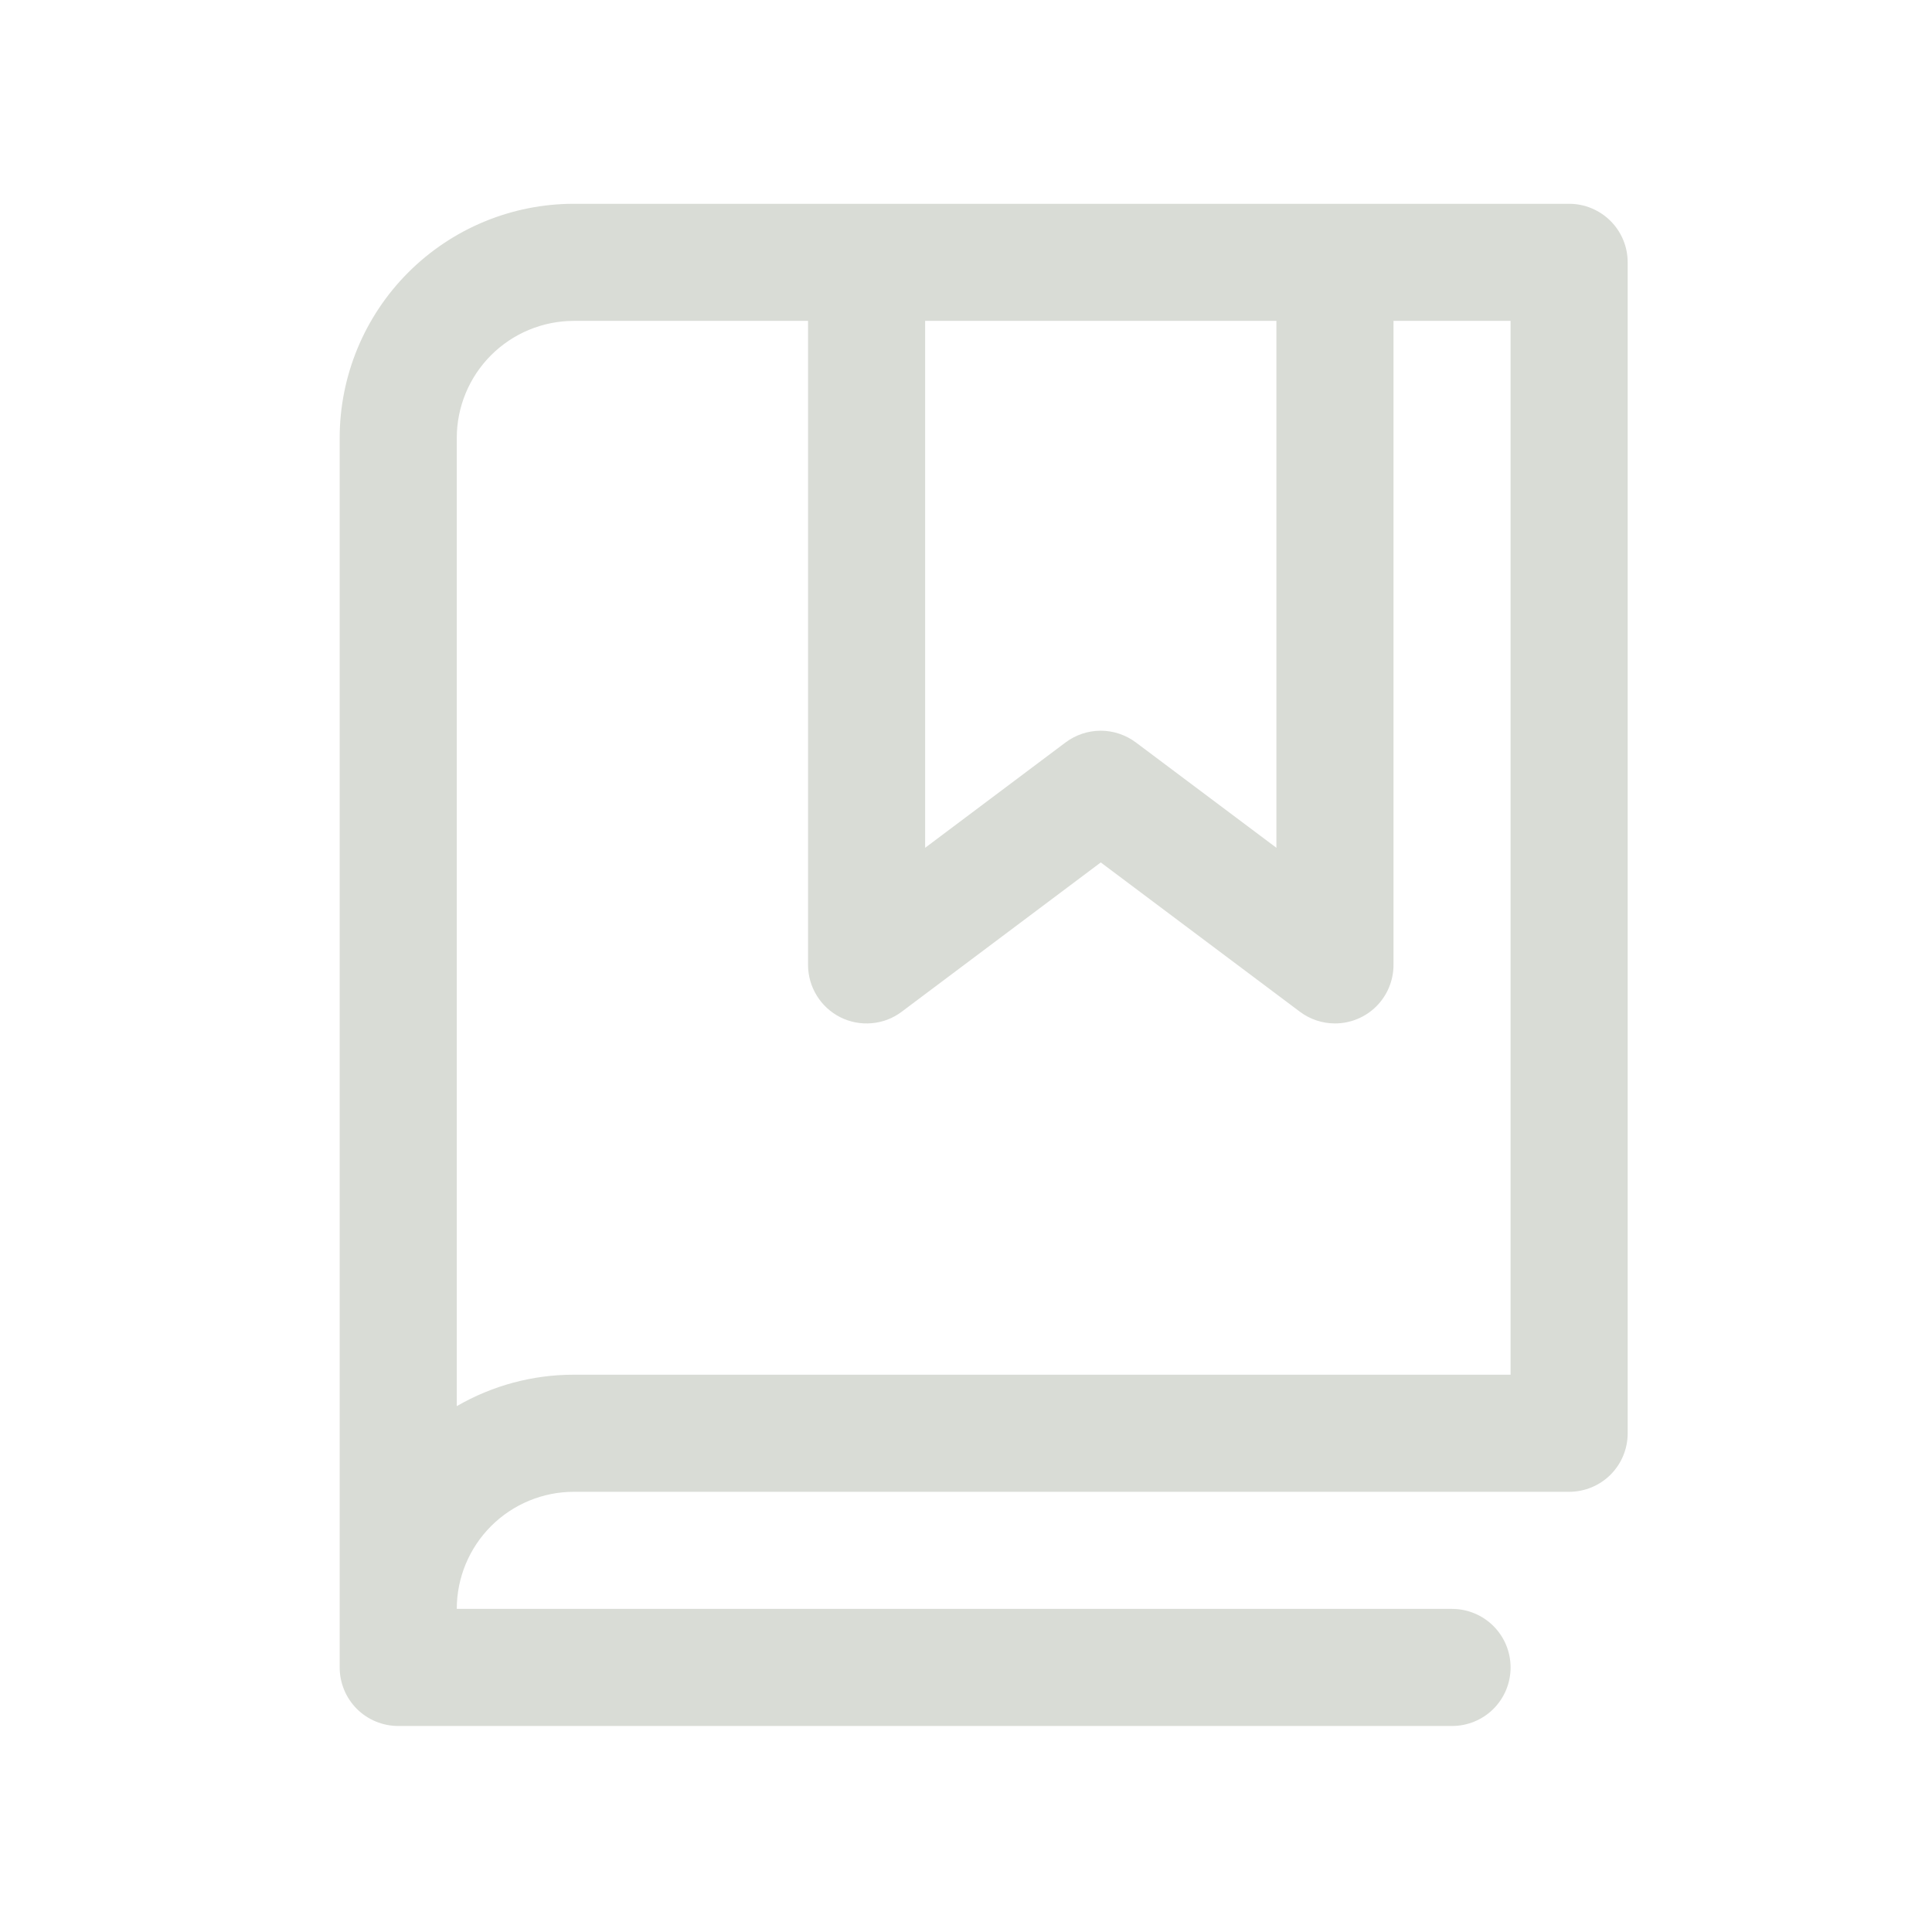
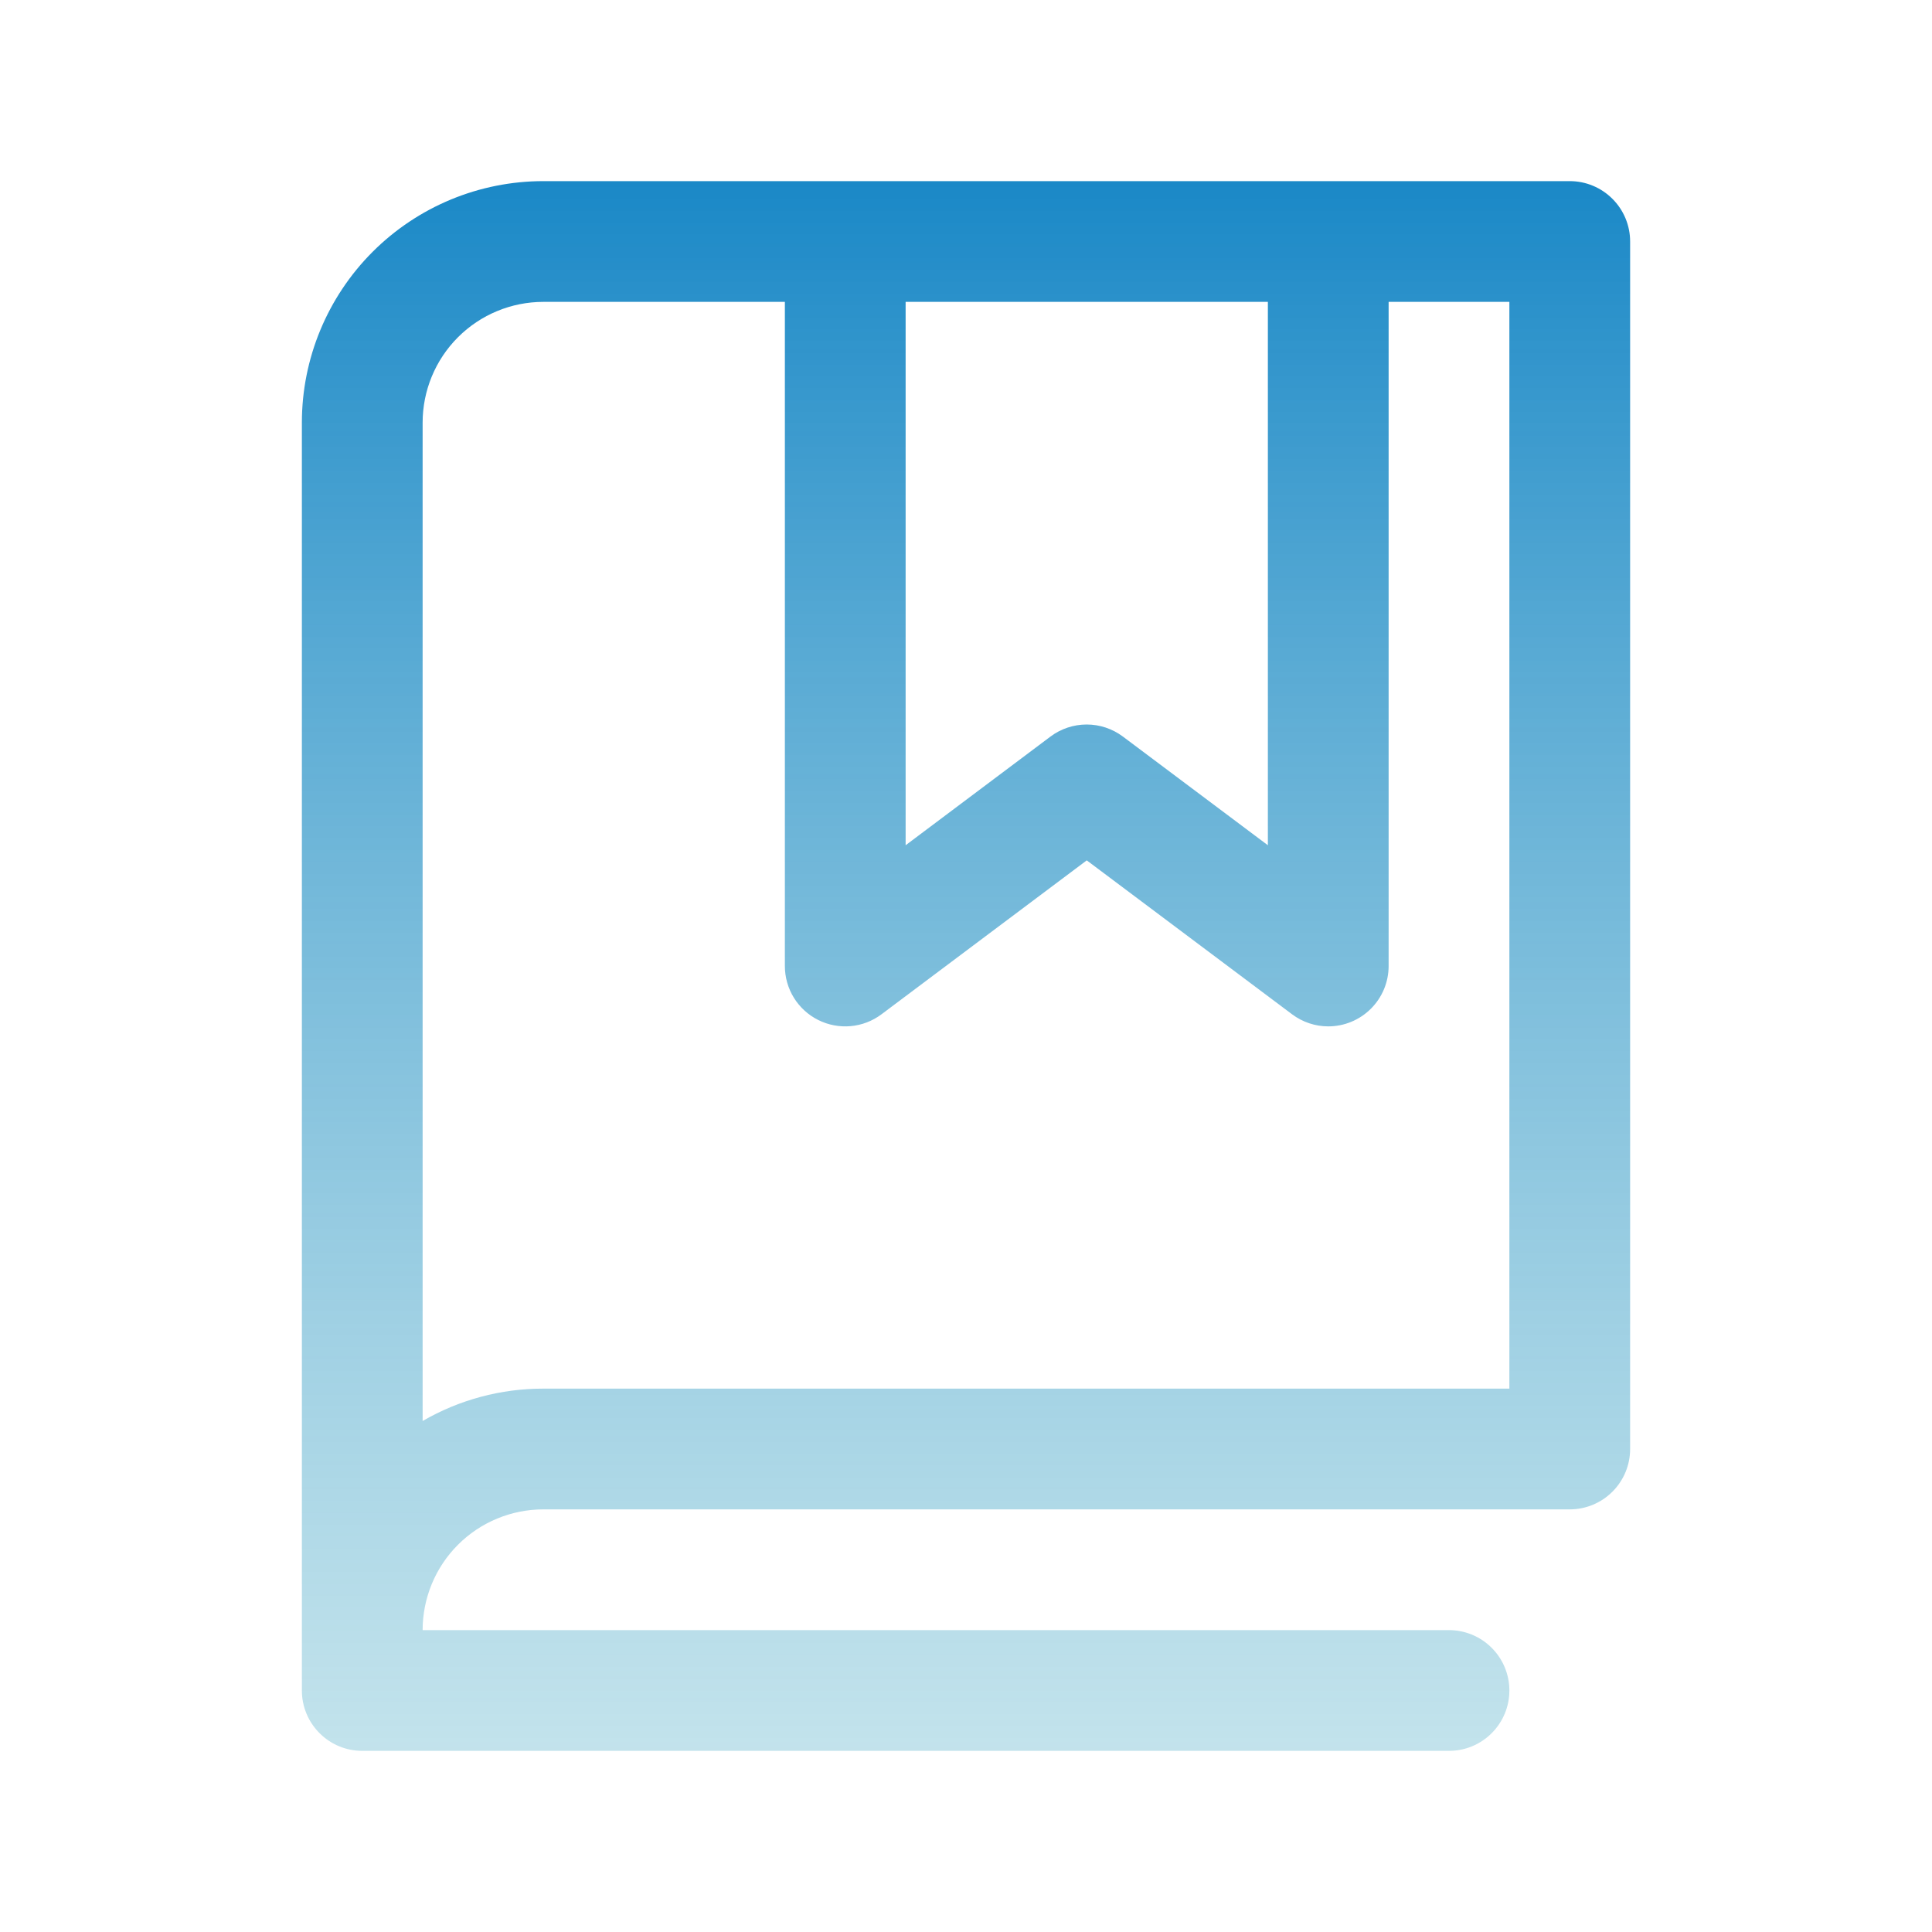
- <svg xmlns="http://www.w3.org/2000/svg" width="33" height="33" viewBox="0 0 33 33" fill="none">
-   <path d="M26.802 3.481H9.802C8.741 3.481 7.724 3.903 6.974 4.653C6.224 5.403 5.802 6.421 5.802 7.481V28.481C5.802 28.747 5.908 29.001 6.095 29.189C6.283 29.376 6.537 29.481 6.802 29.481H24.802C25.067 29.481 25.322 29.376 25.509 29.189C25.697 29.001 25.802 28.747 25.802 28.481C25.802 28.216 25.697 27.962 25.509 27.774C25.322 27.587 25.067 27.481 24.802 27.481H7.802C7.802 26.951 8.013 26.442 8.388 26.067C8.763 25.692 9.272 25.481 9.802 25.481H26.802C27.067 25.481 27.322 25.376 27.509 25.189C27.697 25.001 27.802 24.747 27.802 24.481V4.481C27.802 4.216 27.697 3.962 27.509 3.774C27.322 3.587 27.067 3.481 26.802 3.481ZM15.802 5.481H21.802V14.481L19.401 12.681C19.228 12.552 19.017 12.481 18.801 12.481C18.585 12.481 18.374 12.552 18.201 12.681L15.802 14.481V5.481ZM25.802 23.481H9.802C9.1 23.48 8.41 23.666 7.802 24.018V7.481C7.802 6.951 8.013 6.442 8.388 6.067C8.763 5.692 9.272 5.481 9.802 5.481H13.802V16.481C13.802 16.667 13.854 16.849 13.952 17.007C14.049 17.165 14.189 17.293 14.355 17.376C14.521 17.459 14.707 17.494 14.892 17.477C15.077 17.461 15.254 17.393 15.402 17.281L18.802 14.731L22.203 17.281C22.376 17.411 22.586 17.481 22.802 17.481C23.067 17.481 23.322 17.376 23.509 17.189C23.697 17.001 23.802 16.747 23.802 16.481V5.481H25.802V23.481Z" fill="#D9DCD6" />
+ <svg xmlns="http://www.w3.org/2000/svg" width="56" height="56" viewBox="0 0 56 56" fill="none">
+   <path d="M45.5 5.25H15.75C13.893 5.25 12.113 5.987 10.8 7.3C9.488 8.613 8.75 10.393 8.75 12.25V49C8.75 49.464 8.934 49.909 9.263 50.237C9.591 50.566 10.036 50.75 10.5 50.75H42C42.464 50.75 42.909 50.566 43.237 50.237C43.566 49.909 43.75 49.464 43.75 49C43.75 48.536 43.566 48.091 43.237 47.763C42.909 47.434 42.464 47.25 42 47.25H12.25C12.25 46.322 12.619 45.431 13.275 44.775C13.931 44.119 14.822 43.75 15.75 43.75H45.5C45.964 43.75 46.409 43.566 46.737 43.237C47.066 42.909 47.25 42.464 47.25 42V7C47.25 6.536 47.066 6.091 46.737 5.763C46.409 5.434 45.964 5.25 45.5 5.25ZM26.25 8.75H36.75V24.5L32.548 21.35C32.245 21.123 31.877 21 31.498 21C31.119 21 30.751 21.123 30.448 21.35L26.25 24.5V8.75ZM43.75 40.25H15.75C14.521 40.248 13.313 40.572 12.25 41.188V12.25C12.25 11.322 12.619 10.431 13.275 9.775C13.931 9.119 14.822 8.75 15.75 8.75H22.75V28C22.75 28.325 22.84 28.644 23.011 28.92C23.182 29.197 23.427 29.42 23.717 29.565C24.008 29.711 24.334 29.772 24.657 29.743C24.981 29.714 25.29 29.595 25.55 29.4L31.5 24.938L37.452 29.4C37.755 29.627 38.122 29.75 38.5 29.75C38.964 29.75 39.409 29.566 39.737 29.237C40.066 28.909 40.25 28.464 40.25 28V8.75H43.75V40.25Z" fill="url(#paint0_linear_1_71)" />
+   <defs>
+     <linearGradient id="paint0_linear_1_71" x1="28" y1="5.25" x2="28" y2="50.75" gradientUnits="userSpaceOnUse">
+       <stop stop-color="#1A88C7" />
+       <stop offset="1" stop-color="#81C4D7" stop-opacity="0.48" />
+     </linearGradient>
+   </defs>
</svg>
